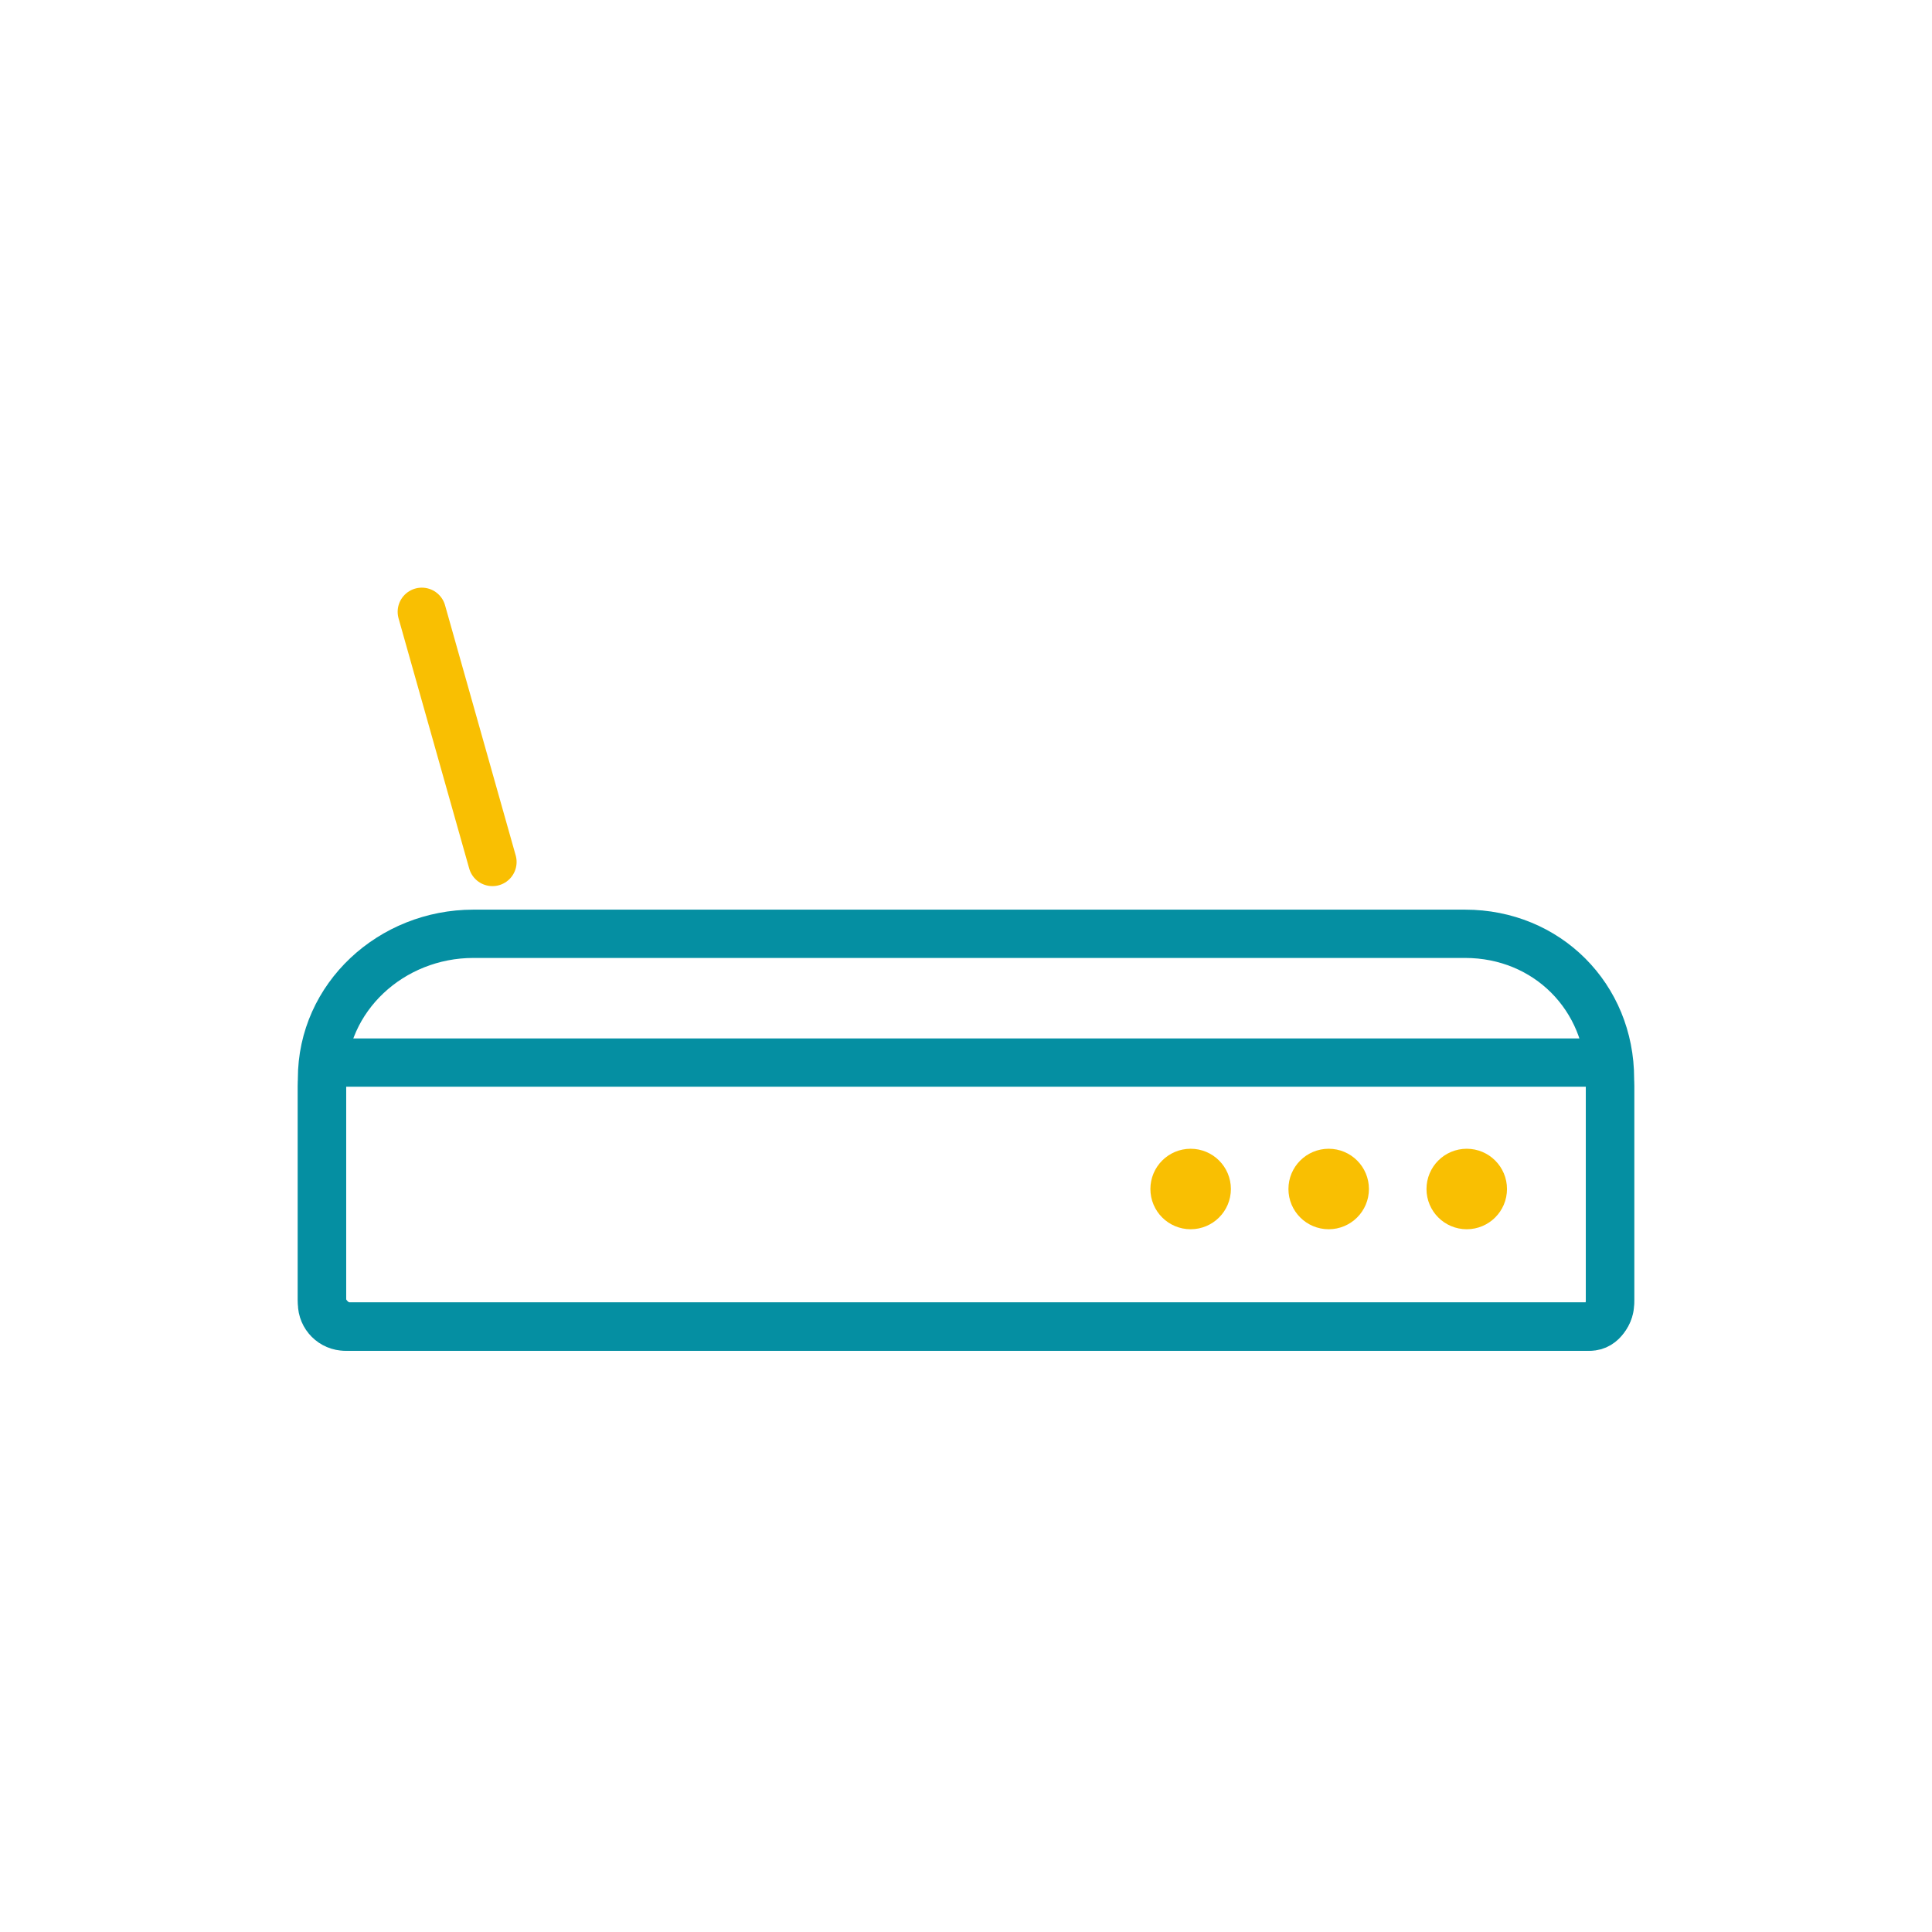
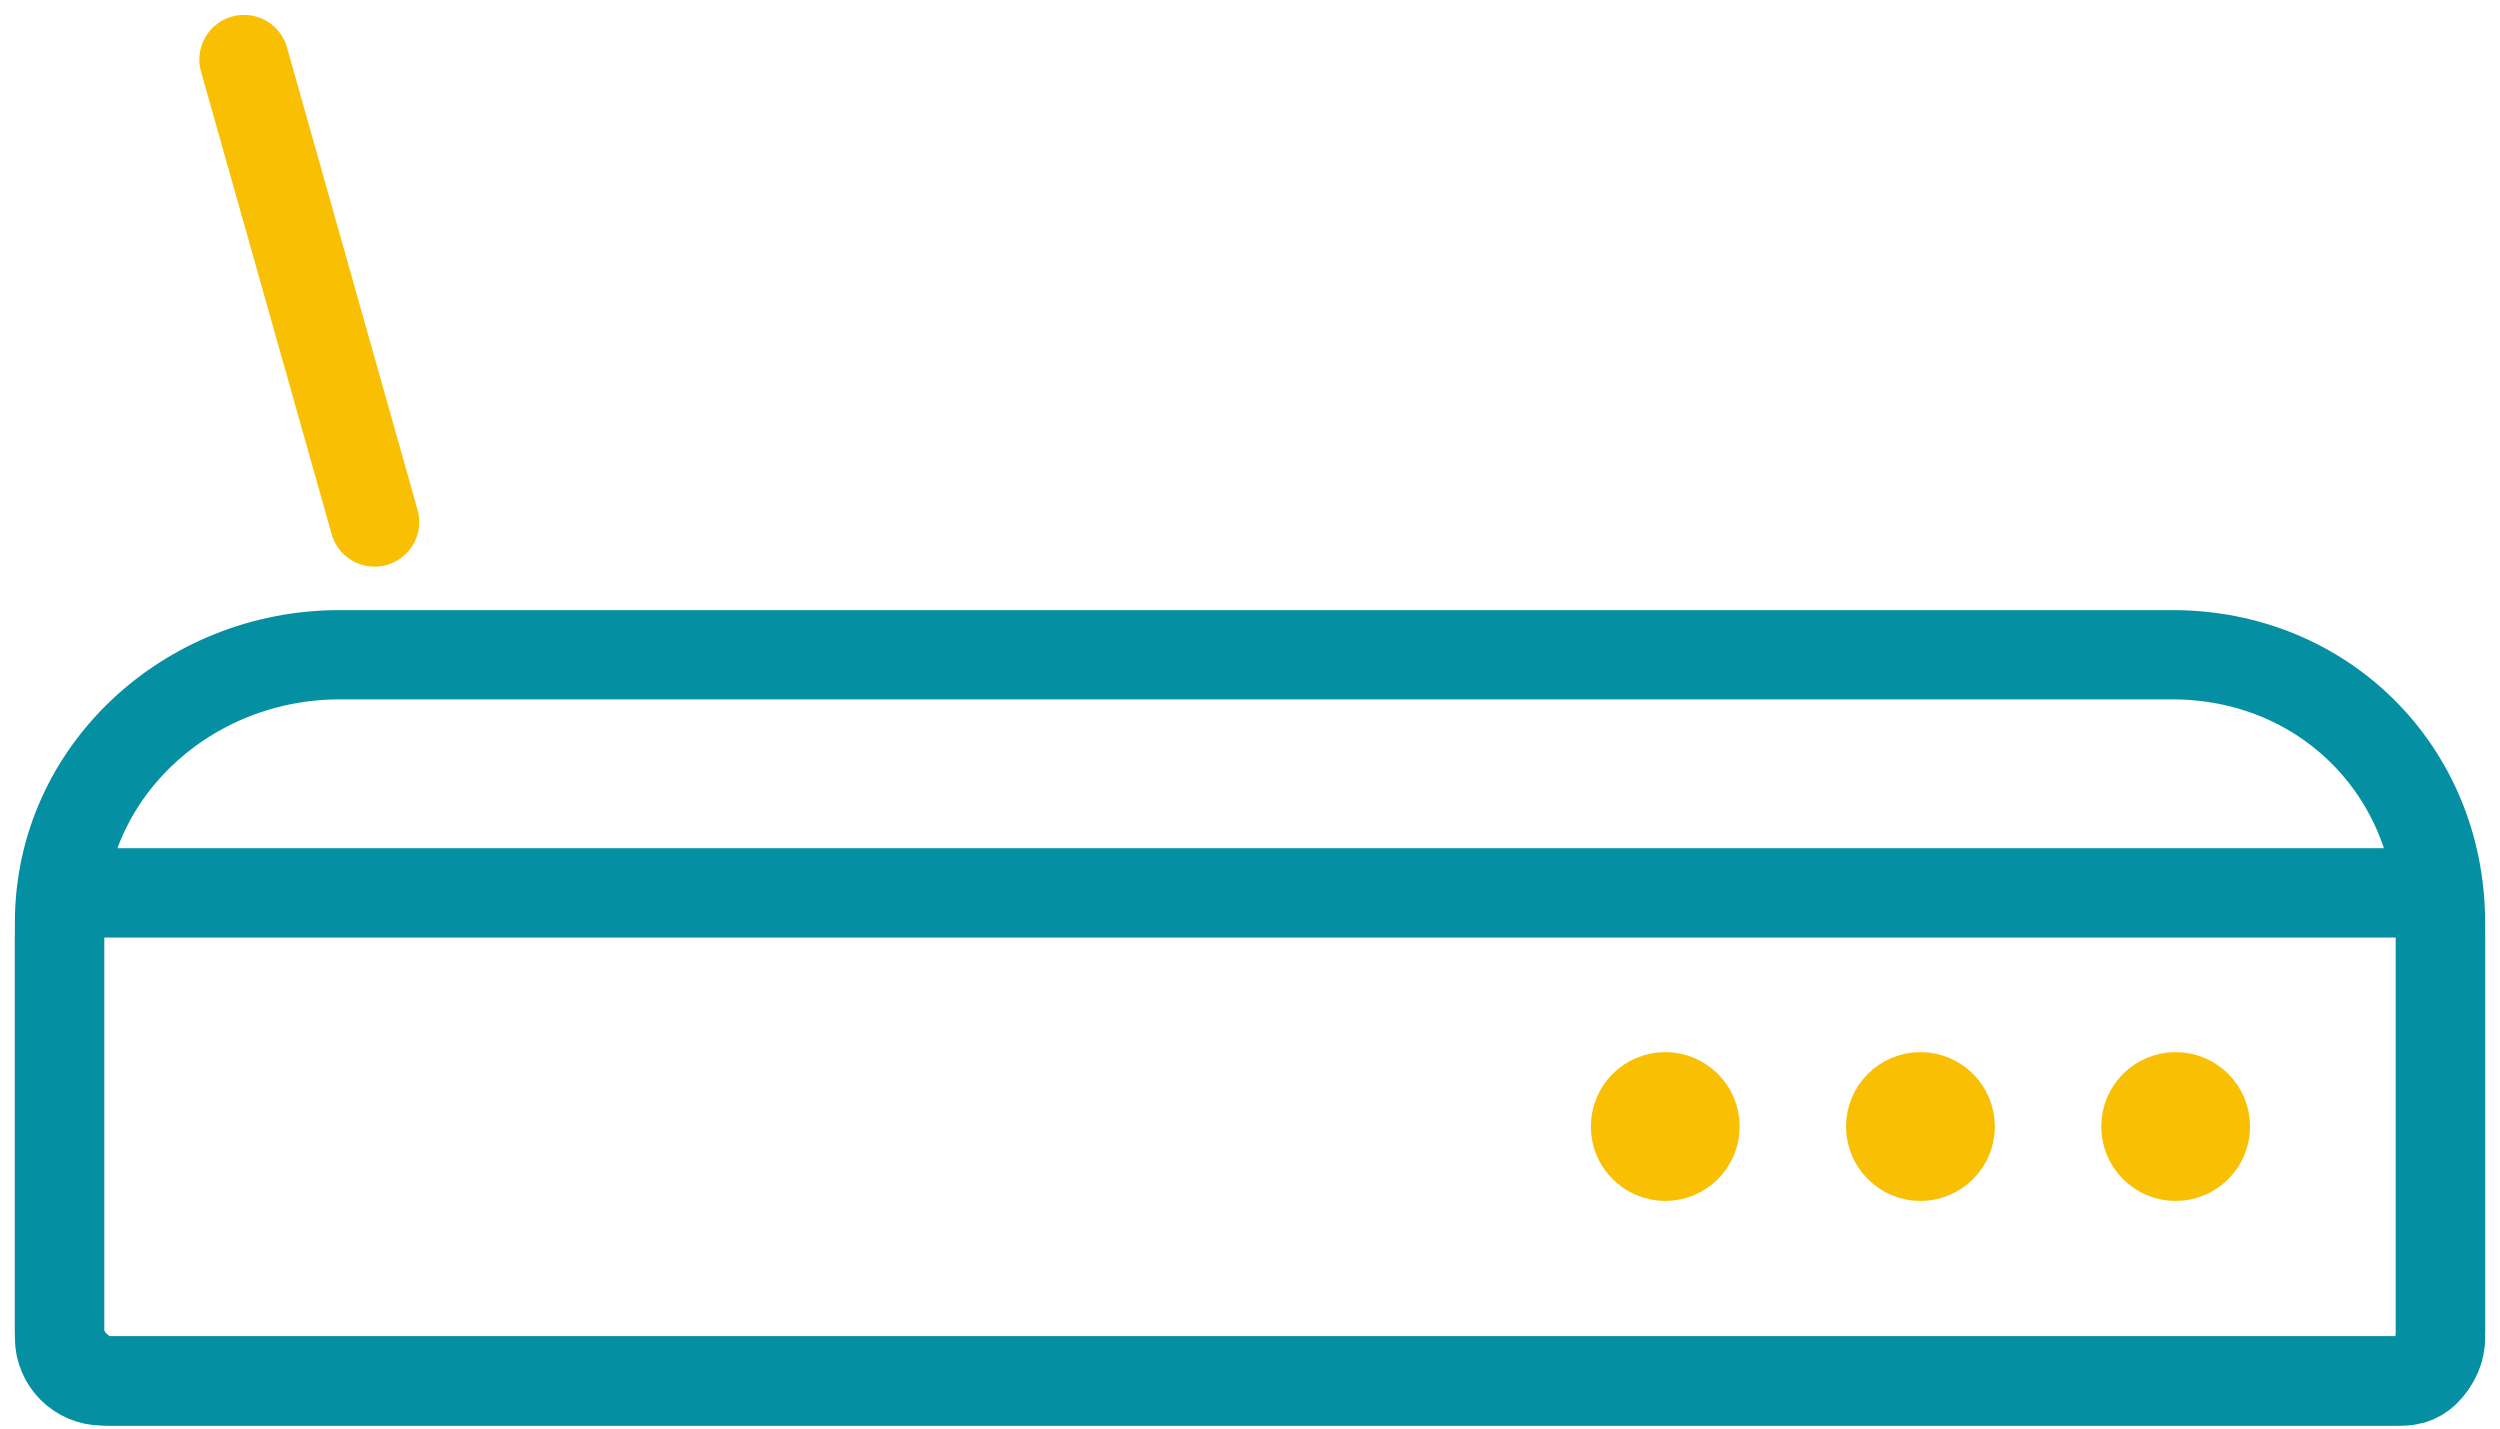
- <svg xmlns="http://www.w3.org/2000/svg" width="120" height="120" viewBox="0 0 120 120" fill="none">
-   <path d="M100 67.45C100 66.649 99.35 65.999 98.549 65.999H21.451C20.65 65.999 20 66.649 20 67.45V80.949C20 81.75 20.65 82.4 21.451 82.4H98.549C99.35 82.4 100 81.75 100 80.949V67.45Z" stroke="#058FA2" stroke-width="3" stroke-miterlimit="10" stroke-linecap="round" stroke-linejoin="round" />
-   <path d="M29.4 58C24.319 58 20 61.919 20 67V80.749C20 81.55 20.85 82.4 21.651 82.4H98.749C99.55 82.4 100 81.55 100 80.749V67C100 61.919 96.081 58 91 58H29.4Z" stroke="#058FA2" stroke-width="3" stroke-miterlimit="10" stroke-linecap="round" stroke-linejoin="round" />
-   <path d="M92.102 73.851C92.102 74.403 91.654 74.851 91.102 74.851C90.549 74.851 90.102 74.403 90.102 73.851C90.102 73.299 90.549 72.851 91.102 72.851C91.654 72.851 92.102 73.299 92.102 73.851Z" fill="#F9BF02" stroke="#F9BF02" stroke-width="3" />
-   <path d="M83.527 73.851C83.527 74.403 83.08 74.851 82.527 74.851C81.975 74.851 81.527 74.403 81.527 73.851C81.527 73.299 81.975 72.851 82.527 72.851C83.08 72.851 83.527 73.299 83.527 73.851Z" fill="#F9BF02" stroke="#F9BF02" stroke-width="3" />
-   <path d="M74.953 73.851C74.953 74.403 74.505 74.851 73.953 74.851C73.401 74.851 72.953 74.403 72.953 73.851C72.953 73.299 73.401 72.851 73.953 72.851C74.505 72.851 74.953 73.299 74.953 73.851Z" fill="#F9BF02" stroke="#F9BF02" stroke-width="3" />
-   <path d="M26.199 38L30.587 53.539" stroke="#F9BF02" stroke-width="3" stroke-miterlimit="10" stroke-linecap="round" stroke-linejoin="round" />
+ <svg xmlns="http://www.w3.org/2000/svg" width="84" height="48" viewBox="0 0 84 48" fill="none">
+   <path d="M82 31.45C82 30.649 81.35 30 80.549 30H3.451C2.65 30 2 30.649 2 31.45V44.949C2 45.75 2.65 46.4 3.451 46.4H80.549C81.35 46.4 82 45.75 82 44.949V31.45Z" stroke="#058FA2" stroke-width="3" stroke-miterlimit="10" stroke-linecap="round" stroke-linejoin="round" />
+   <path d="M11.4 22C6.319 22 2 25.919 2 31V44.749C2 45.55 2.85 46.4 3.651 46.4H80.749C81.55 46.4 82 45.55 82 44.749V31C82 25.919 78.081 22 73 22H11.4Z" stroke="#058FA2" stroke-width="3" stroke-miterlimit="10" stroke-linecap="round" stroke-linejoin="round" />
+   <path d="M74.102 37.851C74.102 38.403 73.654 38.851 73.102 38.851C72.549 38.851 72.102 38.403 72.102 37.851C72.102 37.299 72.549 36.851 73.102 36.851C73.654 36.851 74.102 37.299 74.102 37.851Z" fill="#F9BF02" stroke="#F9BF02" stroke-width="3" />
+   <path d="M65.527 37.851C65.527 38.403 65.08 38.851 64.527 38.851C63.975 38.851 63.527 38.403 63.527 37.851C63.527 37.299 63.975 36.851 64.527 36.851C65.08 36.851 65.527 37.299 65.527 37.851Z" fill="#F9BF02" stroke="#F9BF02" stroke-width="3" />
+   <path d="M56.953 37.851C56.953 38.403 56.505 38.851 55.953 38.851C55.401 38.851 54.953 38.403 54.953 37.851C54.953 37.299 55.401 36.851 55.953 36.851C56.505 36.851 56.953 37.299 56.953 37.851Z" fill="#F9BF02" stroke="#F9BF02" stroke-width="3" />
+   <path d="M8.199 2L12.587 17.539" stroke="#F9BF02" stroke-width="3" stroke-miterlimit="10" stroke-linecap="round" stroke-linejoin="round" />
</svg>
